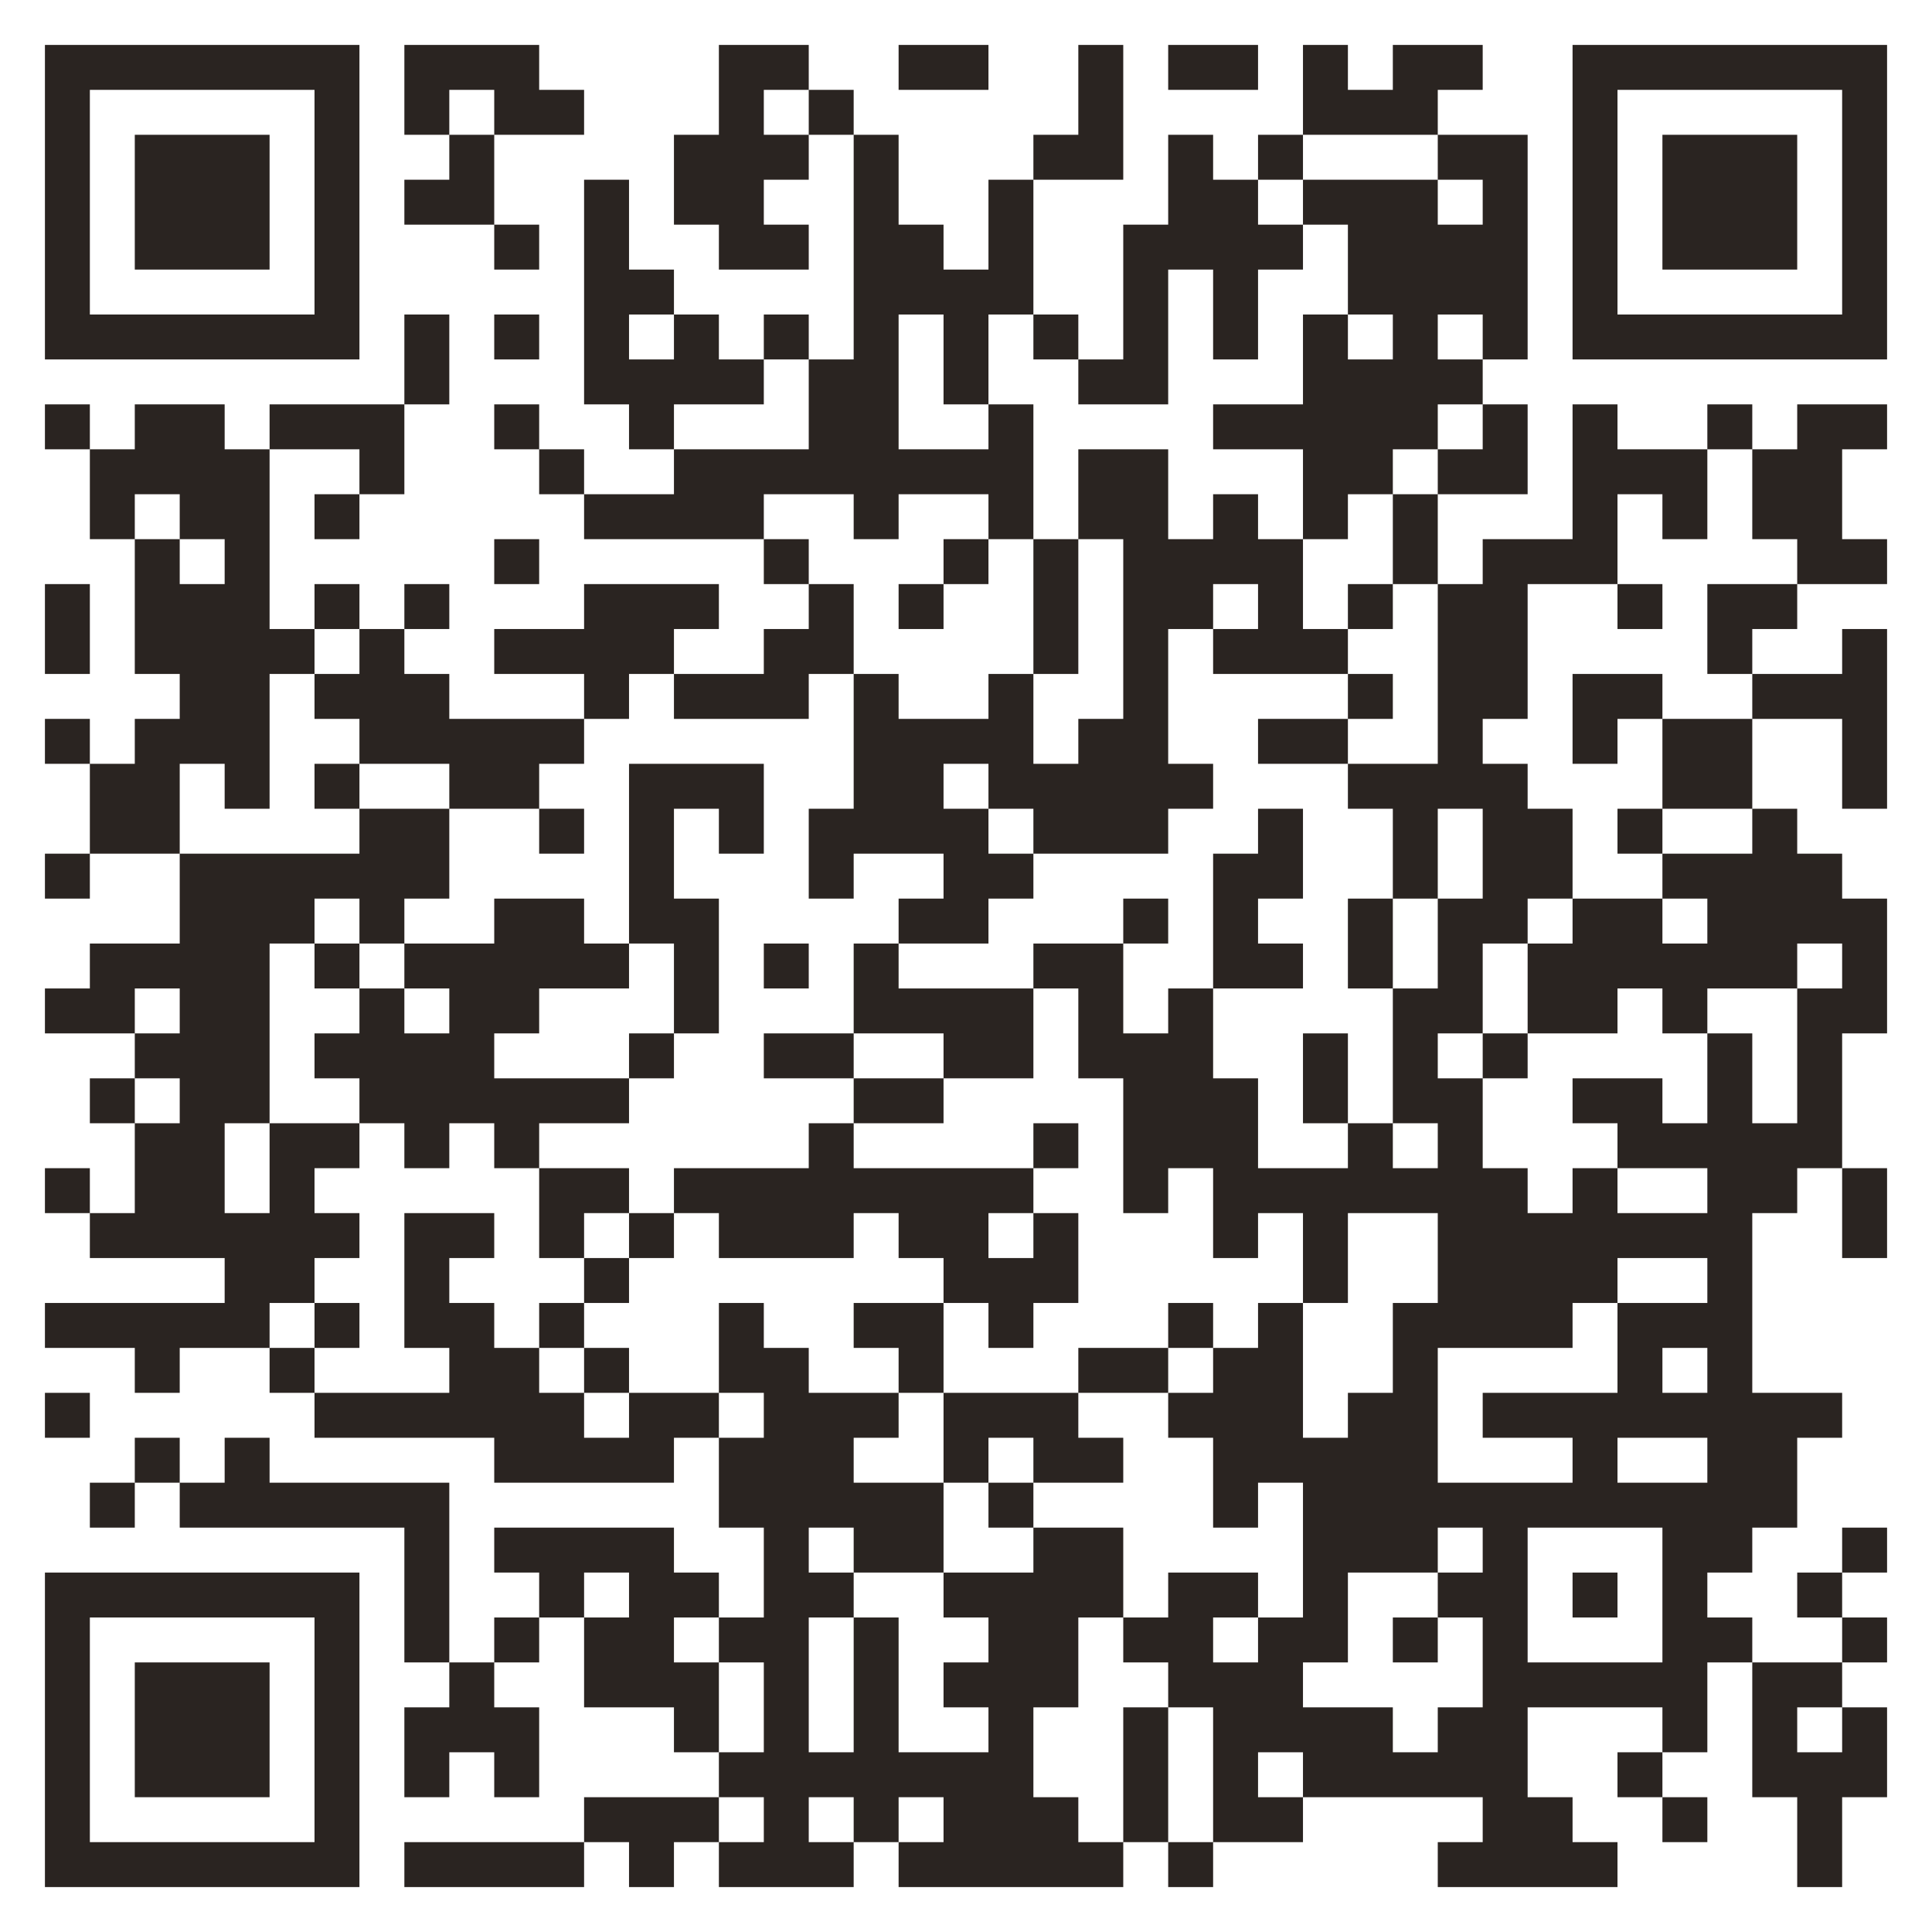
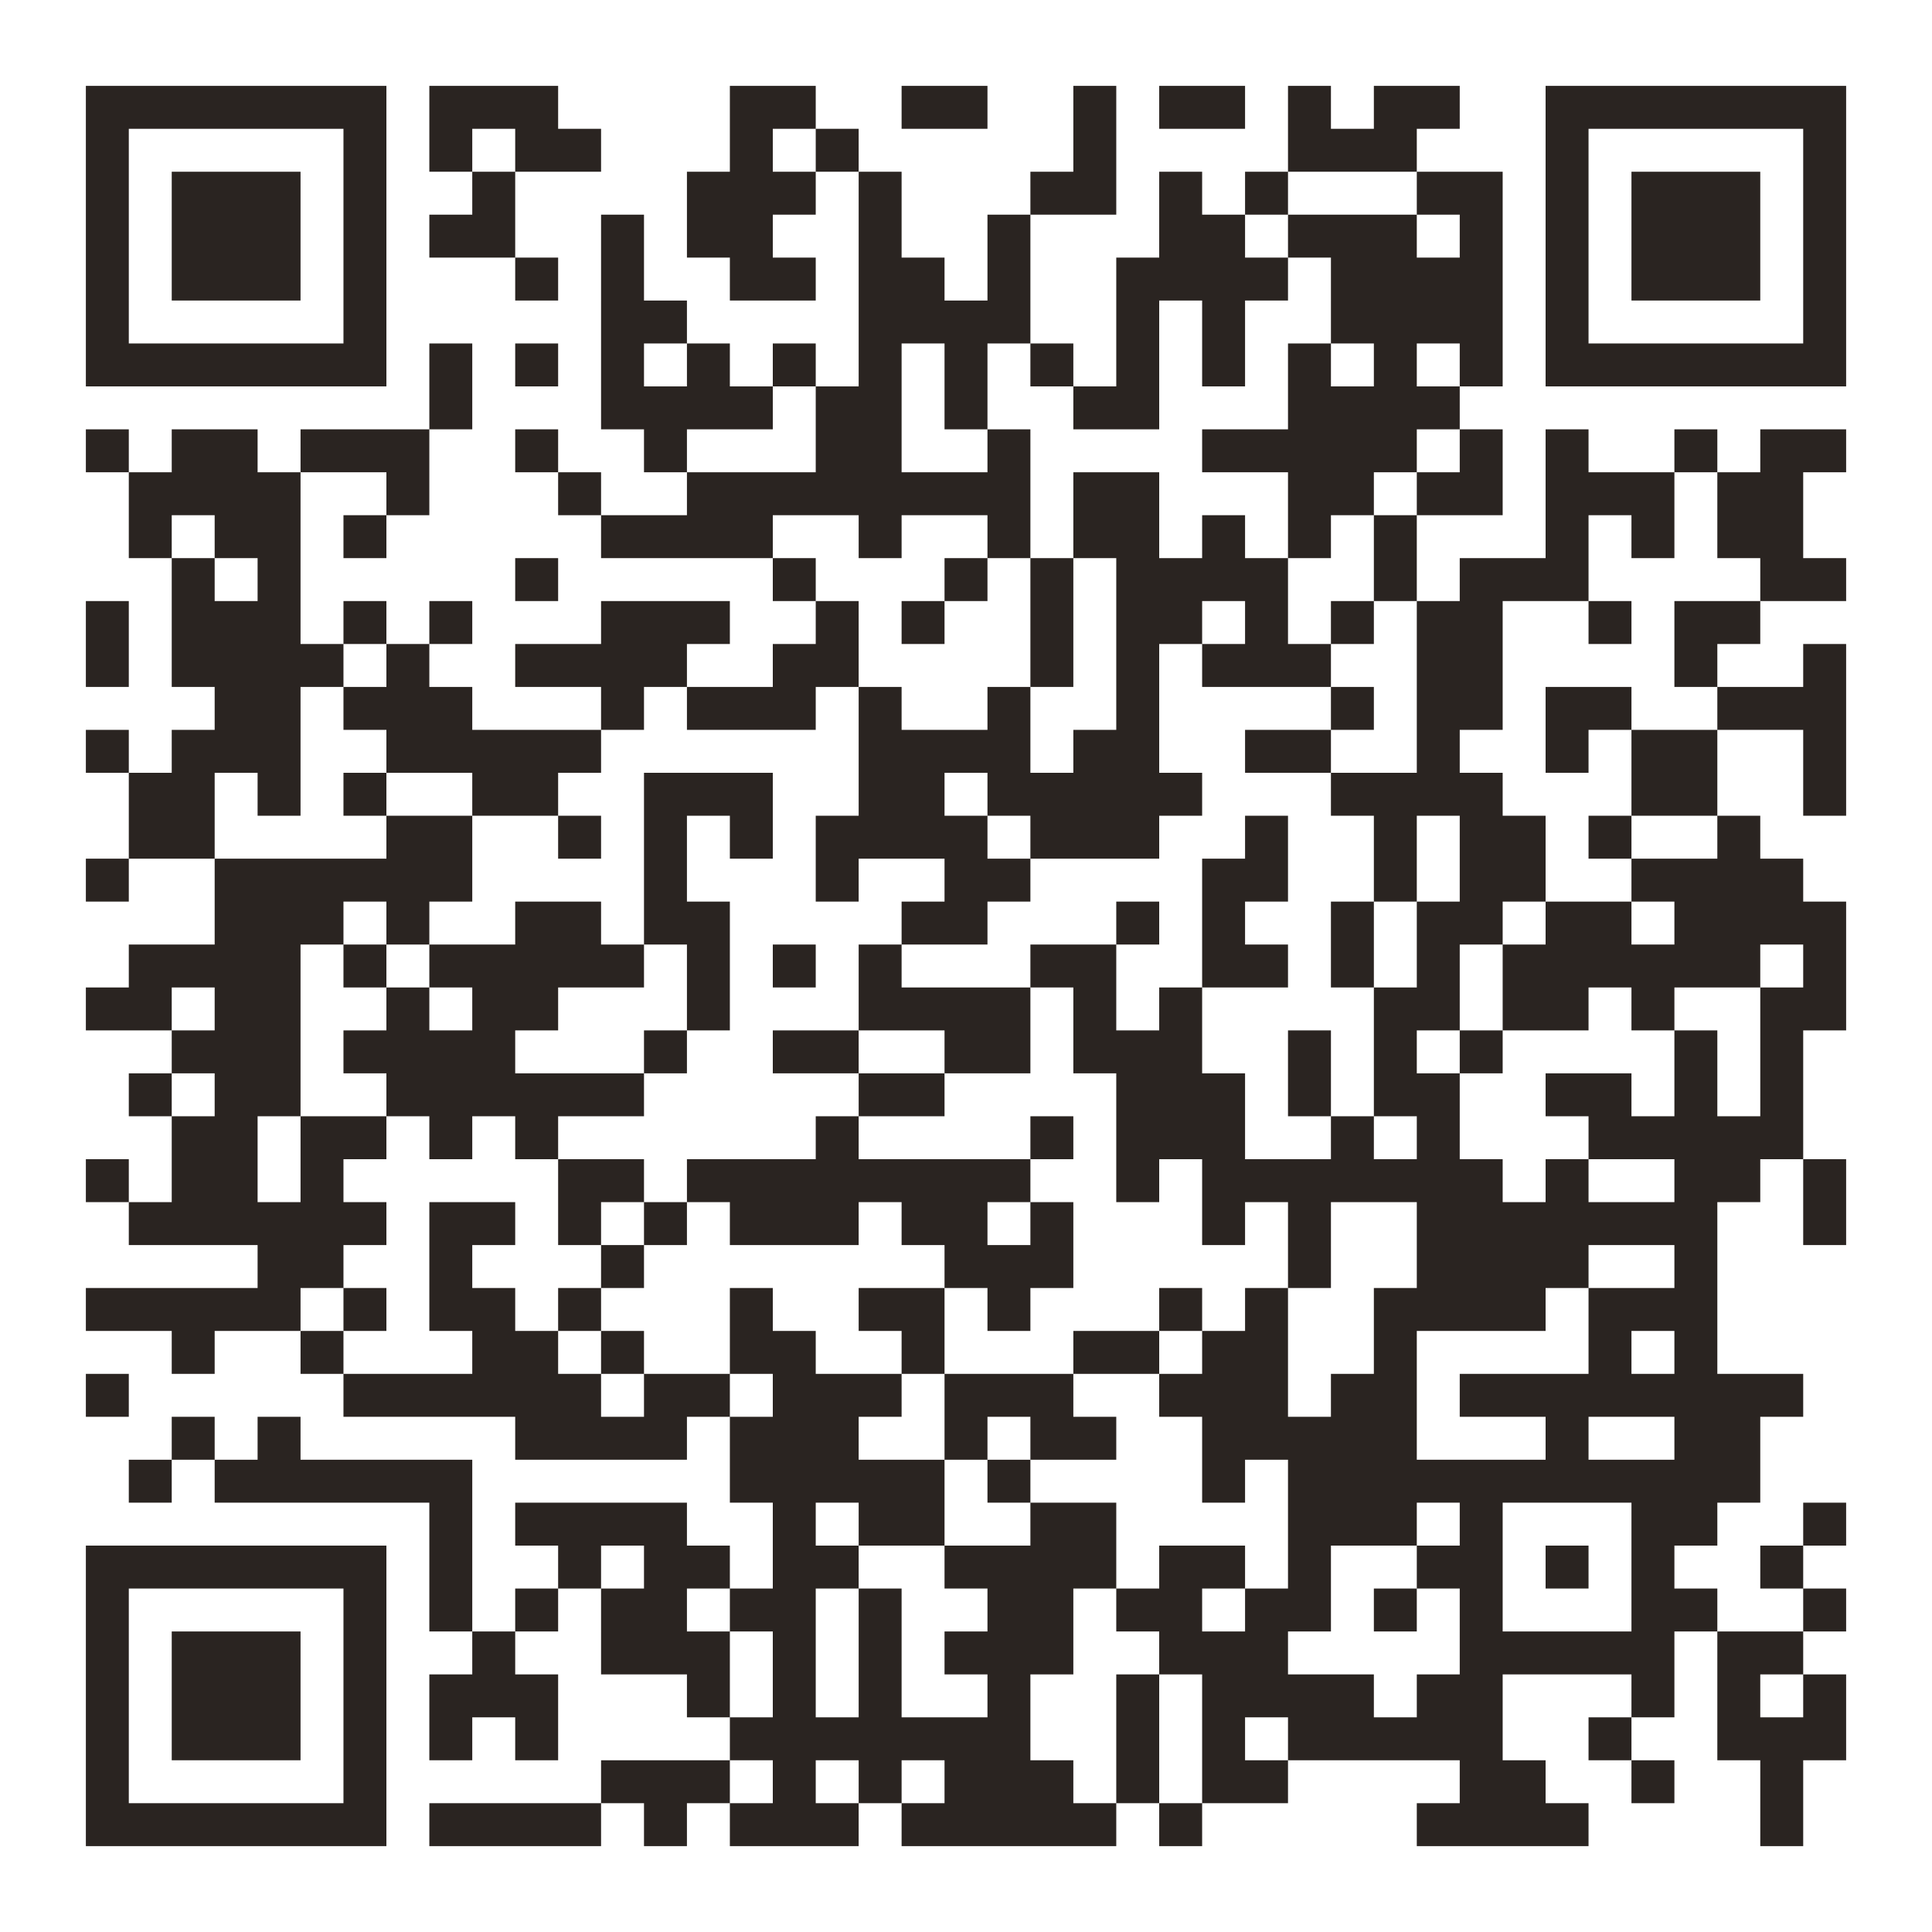
- <svg xmlns="http://www.w3.org/2000/svg" width="43" height="43" class="segno">
-   <path class="qrline" stroke="#2a2421" d="M1 1.5h7m1 0h3m4 0h2m2 0h2m2 0h1m1 0h2m1 0h1m1 0h2m2 0h7m-41 1h1m5 0h1m1 0h1m1 0h2m3 0h1m1 0h1m5 0h1m4 0h3m3 0h1m5 0h1m-41 1h1m1 0h3m1 0h1m2 0h1m4 0h3m1 0h1m3 0h2m1 0h1m1 0h1m3 0h2m1 0h1m1 0h3m1 0h1m-41 1h1m1 0h3m1 0h1m1 0h2m2 0h1m1 0h2m2 0h1m2 0h1m3 0h2m1 0h3m1 0h1m1 0h1m1 0h3m1 0h1m-41 1h1m1 0h3m1 0h1m3 0h1m1 0h1m2 0h2m1 0h2m1 0h1m2 0h4m1 0h4m1 0h1m1 0h3m1 0h1m-41 1h1m5 0h1m5 0h2m4 0h4m2 0h1m1 0h1m2 0h4m1 0h1m5 0h1m-41 1h7m1 0h1m1 0h1m1 0h1m1 0h1m1 0h1m1 0h1m1 0h1m1 0h1m1 0h1m1 0h1m1 0h1m1 0h1m1 0h1m1 0h7m-33 1h1m3 0h4m1 0h2m1 0h1m2 0h2m3 0h4m-32 1h1m1 0h2m1 0h3m2 0h1m2 0h1m3 0h2m2 0h1m4 0h5m1 0h1m1 0h1m2 0h1m1 0h2m-40 1h4m2 0h1m3 0h1m2 0h8m1 0h2m3 0h2m1 0h2m1 0h3m1 0h2m-39 1h1m1 0h2m1 0h1m5 0h4m2 0h1m2 0h1m1 0h2m1 0h1m1 0h1m1 0h1m3 0h1m1 0h1m1 0h2m-38 1h1m1 0h1m5 0h1m5 0h1m3 0h1m1 0h1m1 0h4m2 0h1m1 0h3m4 0h2m-41 1h1m1 0h3m1 0h1m1 0h1m3 0h3m2 0h1m1 0h1m2 0h1m1 0h2m1 0h1m1 0h1m1 0h2m2 0h1m1 0h2m-39 1h1m1 0h4m1 0h1m2 0h4m2 0h2m4 0h1m1 0h1m1 0h3m2 0h2m4 0h1m2 0h1m-38 1h2m1 0h3m3 0h1m1 0h3m1 0h1m2 0h1m2 0h1m4 0h1m1 0h2m1 0h2m2 0h3m-41 1h1m1 0h3m2 0h5m6 0h4m1 0h2m2 0h2m2 0h1m2 0h1m1 0h2m2 0h1m-40 1h2m1 0h1m1 0h1m2 0h2m2 0h3m2 0h2m1 0h5m3 0h4m3 0h2m2 0h1m-40 1h2m4 0h2m2 0h1m1 0h1m1 0h1m1 0h4m1 0h3m2 0h1m2 0h1m1 0h2m1 0h1m2 0h1m-39 1h1m2 0h6m4 0h1m3 0h1m2 0h2m4 0h2m2 0h1m1 0h2m2 0h4m-37 1h3m1 0h1m2 0h2m1 0h2m4 0h2m3 0h1m1 0h1m2 0h1m1 0h2m1 0h2m1 0h4m-40 1h4m1 0h1m1 0h5m1 0h1m1 0h1m1 0h1m3 0h2m2 0h2m1 0h1m1 0h1m1 0h6m1 0h1m-41 1h2m1 0h2m2 0h1m1 0h2m3 0h1m3 0h4m1 0h1m1 0h1m4 0h2m1 0h2m1 0h1m2 0h2m-39 1h3m1 0h4m3 0h1m2 0h2m2 0h2m1 0h3m2 0h1m1 0h1m1 0h1m4 0h1m1 0h1m-39 1h1m1 0h2m2 0h6m5 0h2m4 0h3m1 0h1m1 0h2m2 0h2m1 0h1m1 0h1m-38 1h2m1 0h2m1 0h1m1 0h1m6 0h1m4 0h1m1 0h3m2 0h1m1 0h1m3 0h5m-40 1h1m1 0h2m1 0h1m5 0h2m1 0h8m2 0h1m1 0h7m1 0h1m2 0h2m1 0h1m-40 1h6m1 0h2m1 0h1m1 0h1m1 0h3m1 0h2m1 0h1m3 0h1m1 0h1m2 0h7m2 0h1m-37 1h2m2 0h1m3 0h1m7 0h3m5 0h1m2 0h4m2 0h1m-38 1h5m1 0h1m1 0h2m1 0h1m3 0h1m2 0h2m1 0h1m3 0h1m1 0h1m2 0h4m1 0h3m-36 1h1m2 0h1m3 0h2m1 0h1m2 0h2m2 0h1m3 0h2m1 0h2m2 0h1m4 0h1m1 0h1m-38 1h1m5 0h6m1 0h2m1 0h3m1 0h3m2 0h3m1 0h2m1 0h8m-38 1h1m1 0h1m5 0h4m1 0h3m2 0h1m1 0h2m2 0h5m3 0h1m2 0h2m-38 1h1m1 0h6m6 0h5m1 0h1m4 0h1m1 0h11m-31 1h1m1 0h4m2 0h1m1 0h2m2 0h2m4 0h3m1 0h1m3 0h2m2 0h1m-41 1h7m1 0h1m2 0h1m1 0h2m1 0h2m2 0h4m1 0h2m1 0h1m2 0h2m1 0h1m1 0h1m2 0h1m-40 1h1m5 0h1m1 0h1m1 0h1m1 0h2m1 0h2m1 0h1m2 0h2m1 0h2m1 0h2m1 0h1m1 0h1m3 0h2m2 0h1m-41 1h1m1 0h3m1 0h1m2 0h1m2 0h3m1 0h1m1 0h1m1 0h3m2 0h3m4 0h5m1 0h2m-40 1h1m1 0h3m1 0h1m1 0h3m3 0h1m1 0h1m1 0h1m2 0h1m2 0h1m1 0h4m1 0h2m3 0h1m1 0h1m1 0h1m-41 1h1m1 0h3m1 0h1m1 0h1m1 0h1m4 0h7m2 0h1m1 0h1m1 0h5m2 0h1m2 0h3m-41 1h1m5 0h1m5 0h3m1 0h1m1 0h1m1 0h3m1 0h1m1 0h2m4 0h2m2 0h1m2 0h1m-40 1h7m1 0h4m1 0h1m1 0h3m1 0h5m1 0h1m5 0h4m4 0h1" />
+ <svg xmlns="http://www.w3.org/2000/svg" width="45" height="45" class="segno">
+   <path class="qrline" stroke="#2a2421" d="M2 2.5h7m1 0h3m4 0h2m2 0h2m2 0h1m1 0h2m1 0h1m1 0h2m2 0h7m-41 1h1m5 0h1m1 0h1m1 0h2m3 0h1m1 0h1m5 0h1m4 0h3m3 0h1m5 0h1m-41 1h1m1 0h3m1 0h1m2 0h1m4 0h3m1 0h1m3 0h2m1 0h1m1 0h1m3 0h2m1 0h1m1 0h3m1 0h1m-41 1h1m1 0h3m1 0h1m1 0h2m2 0h1m1 0h2m2 0h1m2 0h1m3 0h2m1 0h3m1 0h1m1 0h1m1 0h3m1 0h1m-41 1h1m1 0h3m1 0h1m3 0h1m1 0h1m2 0h2m1 0h2m1 0h1m2 0h4m1 0h4m1 0h1m1 0h3m1 0h1m-41 1h1m5 0h1m5 0h2m4 0h4m2 0h1m1 0h1m2 0h4m1 0h1m5 0h1m-41 1h7m1 0h1m1 0h1m1 0h1m1 0h1m1 0h1m1 0h1m1 0h1m1 0h1m1 0h1m1 0h1m1 0h1m1 0h1m1 0h1m1 0h7m-33 1h1m3 0h4m1 0h2m1 0h1m2 0h2m3 0h4m-32 1h1m1 0h2m1 0h3m2 0h1m2 0h1m3 0h2m2 0h1m4 0h5m1 0h1m1 0h1m2 0h1m1 0h2m-40 1h4m2 0h1m3 0h1m2 0h8m1 0h2m3 0h2m1 0h2m1 0h3m1 0h2m-39 1h1m1 0h2m1 0h1m5 0h4m2 0h1m2 0h1m1 0h2m1 0h1m1 0h1m1 0h1m3 0h1m1 0h1m1 0h2m-38 1h1m1 0h1m5 0h1m5 0h1m3 0h1m1 0h1m1 0h4m2 0h1m1 0h3m4 0h2m-41 1h1m1 0h3m1 0h1m1 0h1m3 0h3m2 0h1m1 0h1m2 0h1m1 0h2m1 0h1m1 0h1m1 0h2m2 0h1m1 0h2m-39 1h1m1 0h4m1 0h1m2 0h4m2 0h2m4 0h1m1 0h1m1 0h3m2 0h2m4 0h1m2 0h1m-38 1h2m1 0h3m3 0h1m1 0h3m1 0h1m2 0h1m2 0h1m4 0h1m1 0h2m1 0h2m2 0h3m-41 1h1m1 0h3m2 0h5m6 0h4m1 0h2m2 0h2m2 0h1m2 0h1m1 0h2m2 0h1m-40 1h2m1 0h1m1 0h1m2 0h2m2 0h3m2 0h2m1 0h5m3 0h4m3 0h2m2 0h1m-40 1h2m4 0h2m2 0h1m1 0h1m1 0h1m1 0h4m1 0h3m2 0h1m2 0h1m1 0h2m1 0h1m2 0h1m-39 1h1m2 0h6m4 0h1m3 0h1m2 0h2m4 0h2m2 0h1m1 0h2m2 0h4m-37 1h3m1 0h1m2 0h2m1 0h2m4 0h2m3 0h1m1 0h1m2 0h1m1 0h2m1 0h2m1 0h4m-40 1h4m1 0h1m1 0h5m1 0h1m1 0h1m1 0h1m3 0h2m2 0h2m1 0h1m1 0h1m1 0h6m1 0h1m-41 1h2m1 0h2m2 0h1m1 0h2m3 0h1m3 0h4m1 0h1m1 0h1m4 0h2m1 0h2m1 0h1m2 0h2m-39 1h3m1 0h4m3 0h1m2 0h2m2 0h2m1 0h3m2 0h1m1 0h1m1 0h1m4 0h1m1 0h1m-39 1h1m1 0h2m2 0h6m5 0h2m4 0h3m1 0h1m1 0h2m2 0h2m1 0h1m1 0h1m-38 1h2m1 0h2m1 0h1m1 0h1m6 0h1m4 0h1m1 0h3m2 0h1m1 0h1m3 0h5m-40 1h1m1 0h2m1 0h1m5 0h2m1 0h8m2 0h1m1 0h7m1 0h1m2 0h2m1 0h1m-40 1h6m1 0h2m1 0h1m1 0h1m1 0h3m1 0h2m1 0h1m3 0h1m1 0h1m2 0h7m2 0h1m-37 1h2m2 0h1m3 0h1m7 0h3m5 0h1m2 0h4m2 0h1m-38 1h5m1 0h1m1 0h2m1 0h1m3 0h1m2 0h2m1 0h1m3 0h1m1 0h1m2 0h4m1 0h3m-36 1h1m2 0h1m3 0h2m1 0h1m2 0h2m2 0h1m3 0h2m1 0h2m2 0h1m4 0h1m1 0h1m-38 1h1m5 0h6m1 0h2m1 0h3m1 0h3m2 0h3m1 0h2m1 0h8m-38 1h1m1 0h1m5 0h4m1 0h3m2 0h1m1 0h2m2 0h5m3 0h1m2 0h2m-38 1h1m1 0h6m6 0h5m1 0h1m4 0h1m1 0h11m-31 1h1m1 0h4m2 0h1m1 0h2m2 0h2m4 0h3m1 0h1m3 0h2m2 0h1m-41 1h7m1 0h1m2 0h1m1 0h2m1 0h2m2 0h4m1 0h2m1 0h1m2 0h2m1 0h1m1 0h1m2 0h1m-40 1h1m5 0h1m1 0h1m1 0h1m1 0h2m1 0h2m1 0h1m2 0h2m1 0h2m1 0h2m1 0h1m1 0h1m3 0h2m2 0h1m-41 1h1m1 0h3m1 0h1m2 0h1m2 0h3m1 0h1m1 0h1m1 0h3m2 0h3m4 0h5m1 0h2m-40 1h1m1 0h3m1 0h1m1 0h3m3 0h1m1 0h1m1 0h1m2 0h1m2 0h1m1 0h4m1 0h2m3 0h1m1 0h1m1 0h1m-41 1h1m1 0h3m1 0h1m1 0h1m1 0h1m4 0h7m2 0h1m1 0h1m1 0h5m2 0h1m2 0h3m-41 1h1m5 0h1m5 0h3m1 0h1m1 0h1m1 0h3m1 0h1m1 0h2m4 0h2m2 0h1m2 0h1m-40 1h7m1 0h4m1 0h1m1 0h3m1 0h5m1 0h1m5 0h4m4 0h1" />
</svg>
